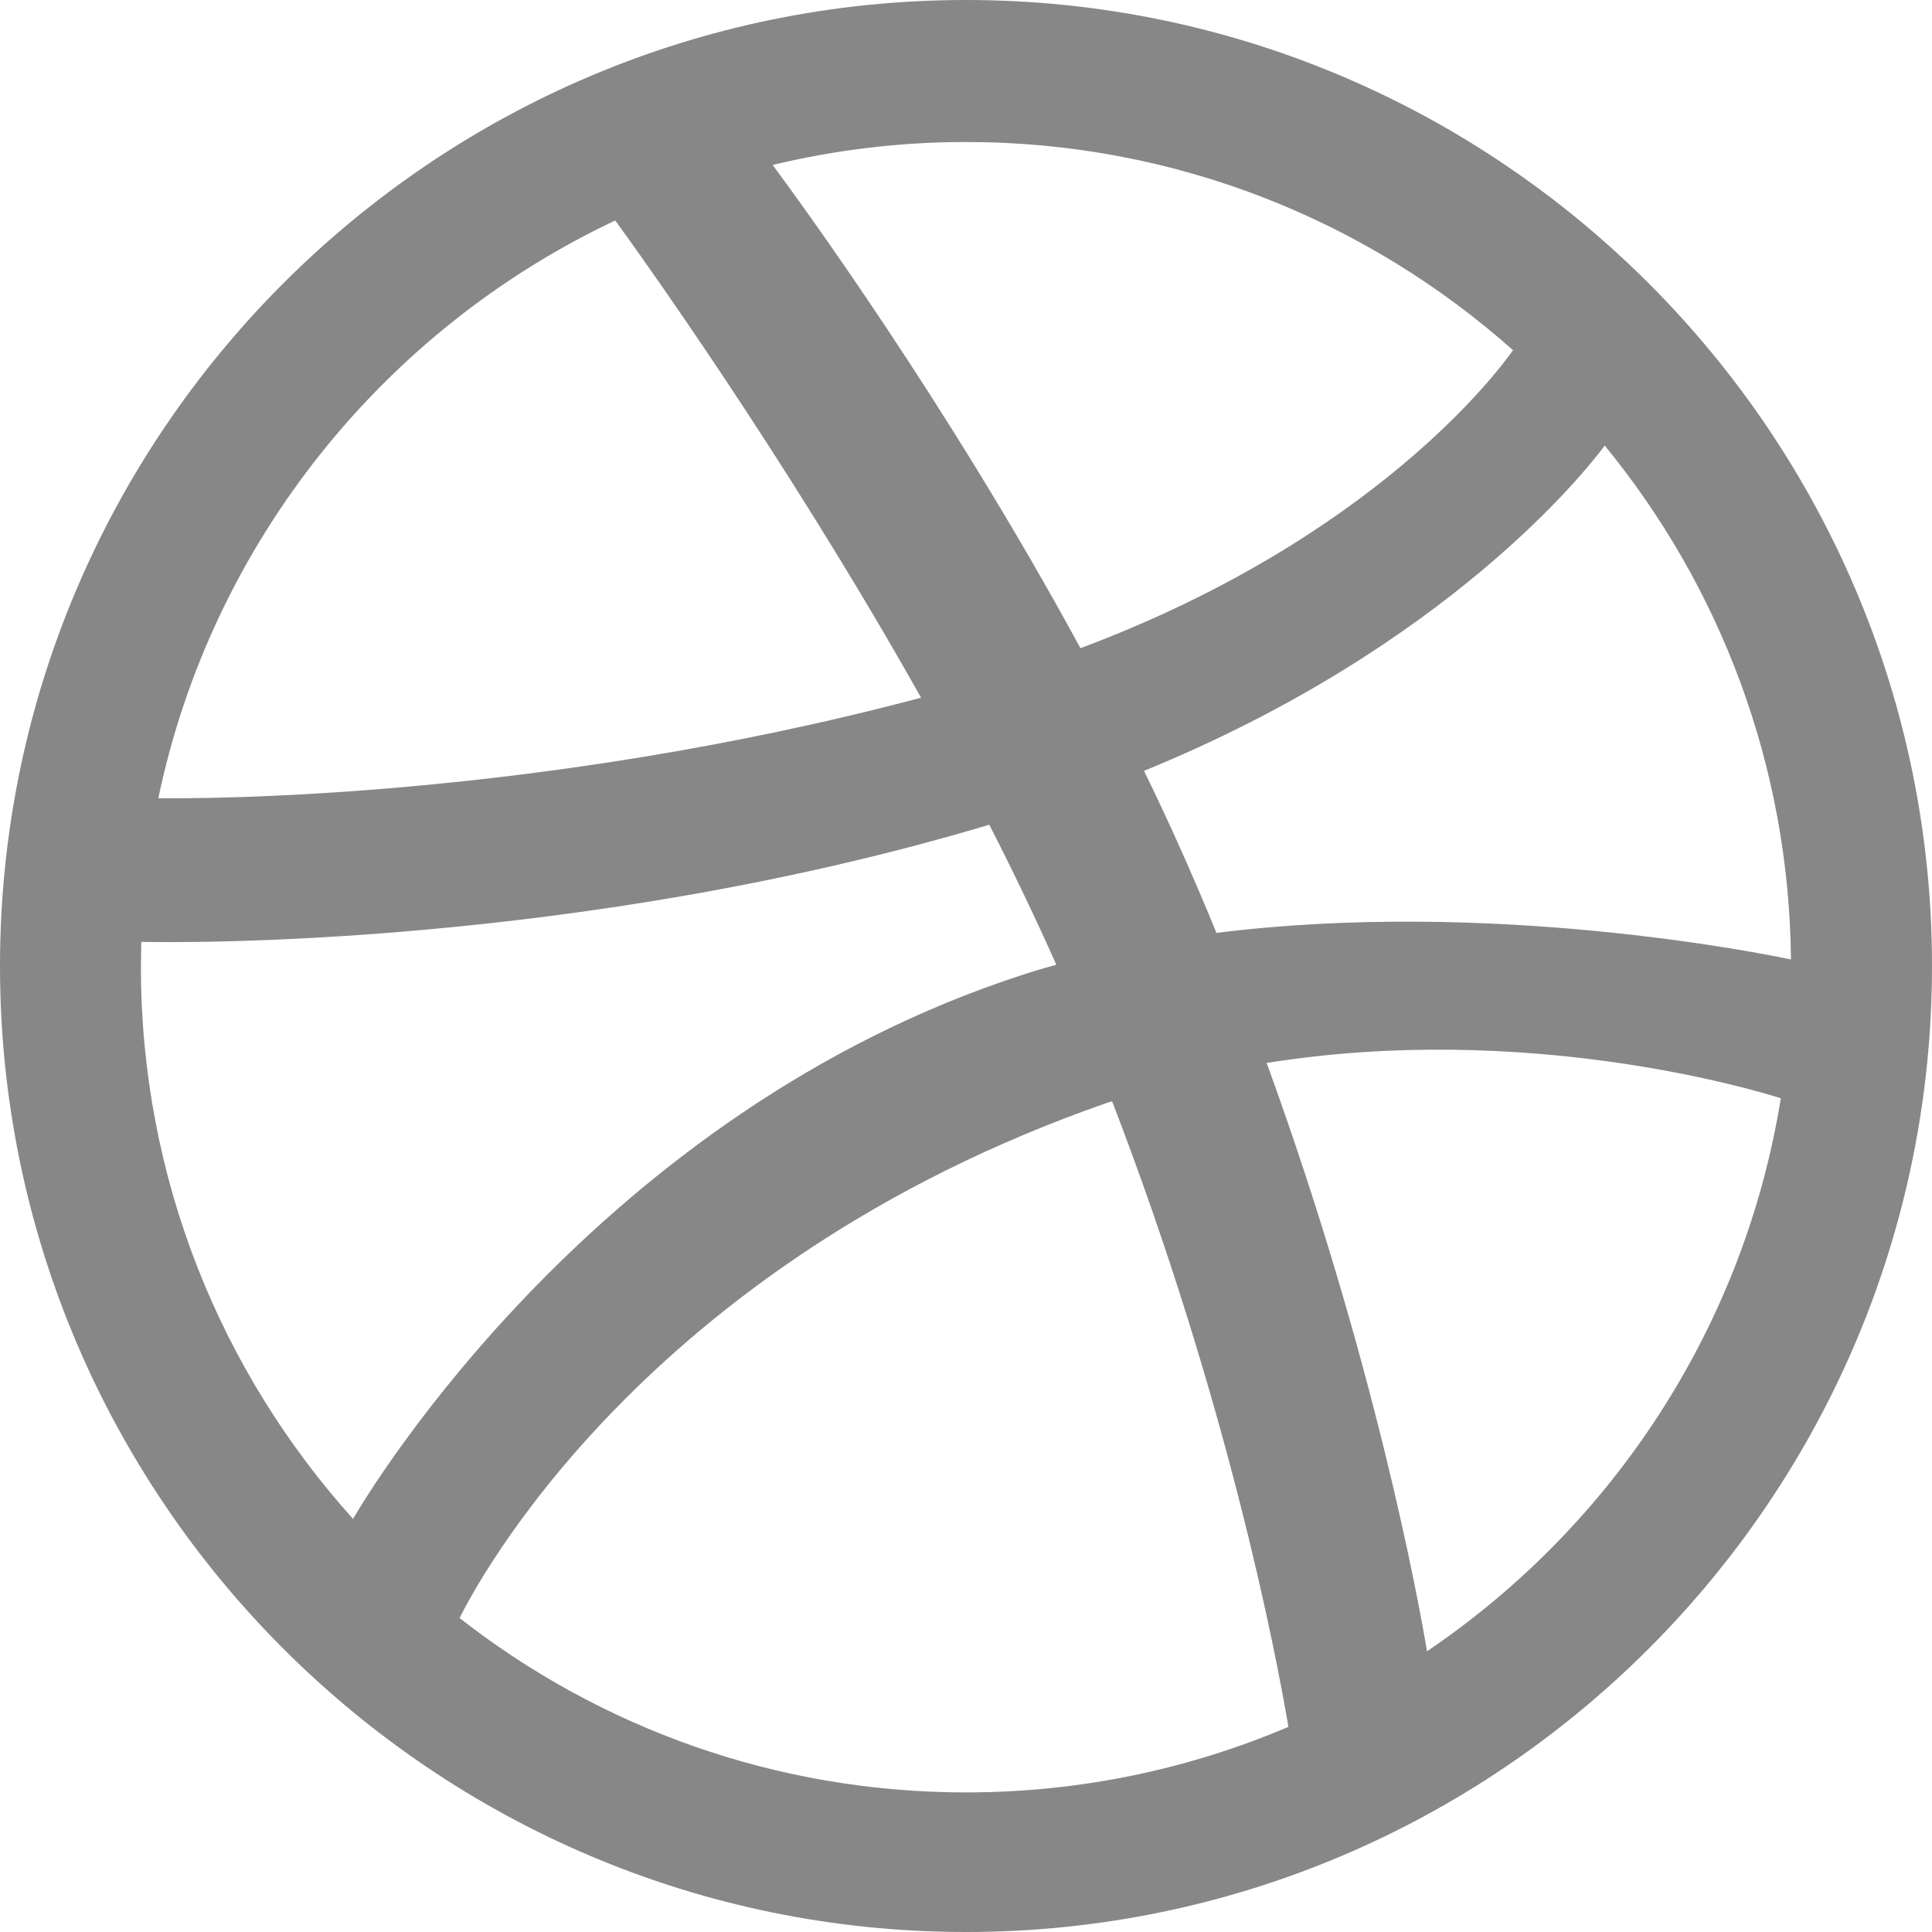
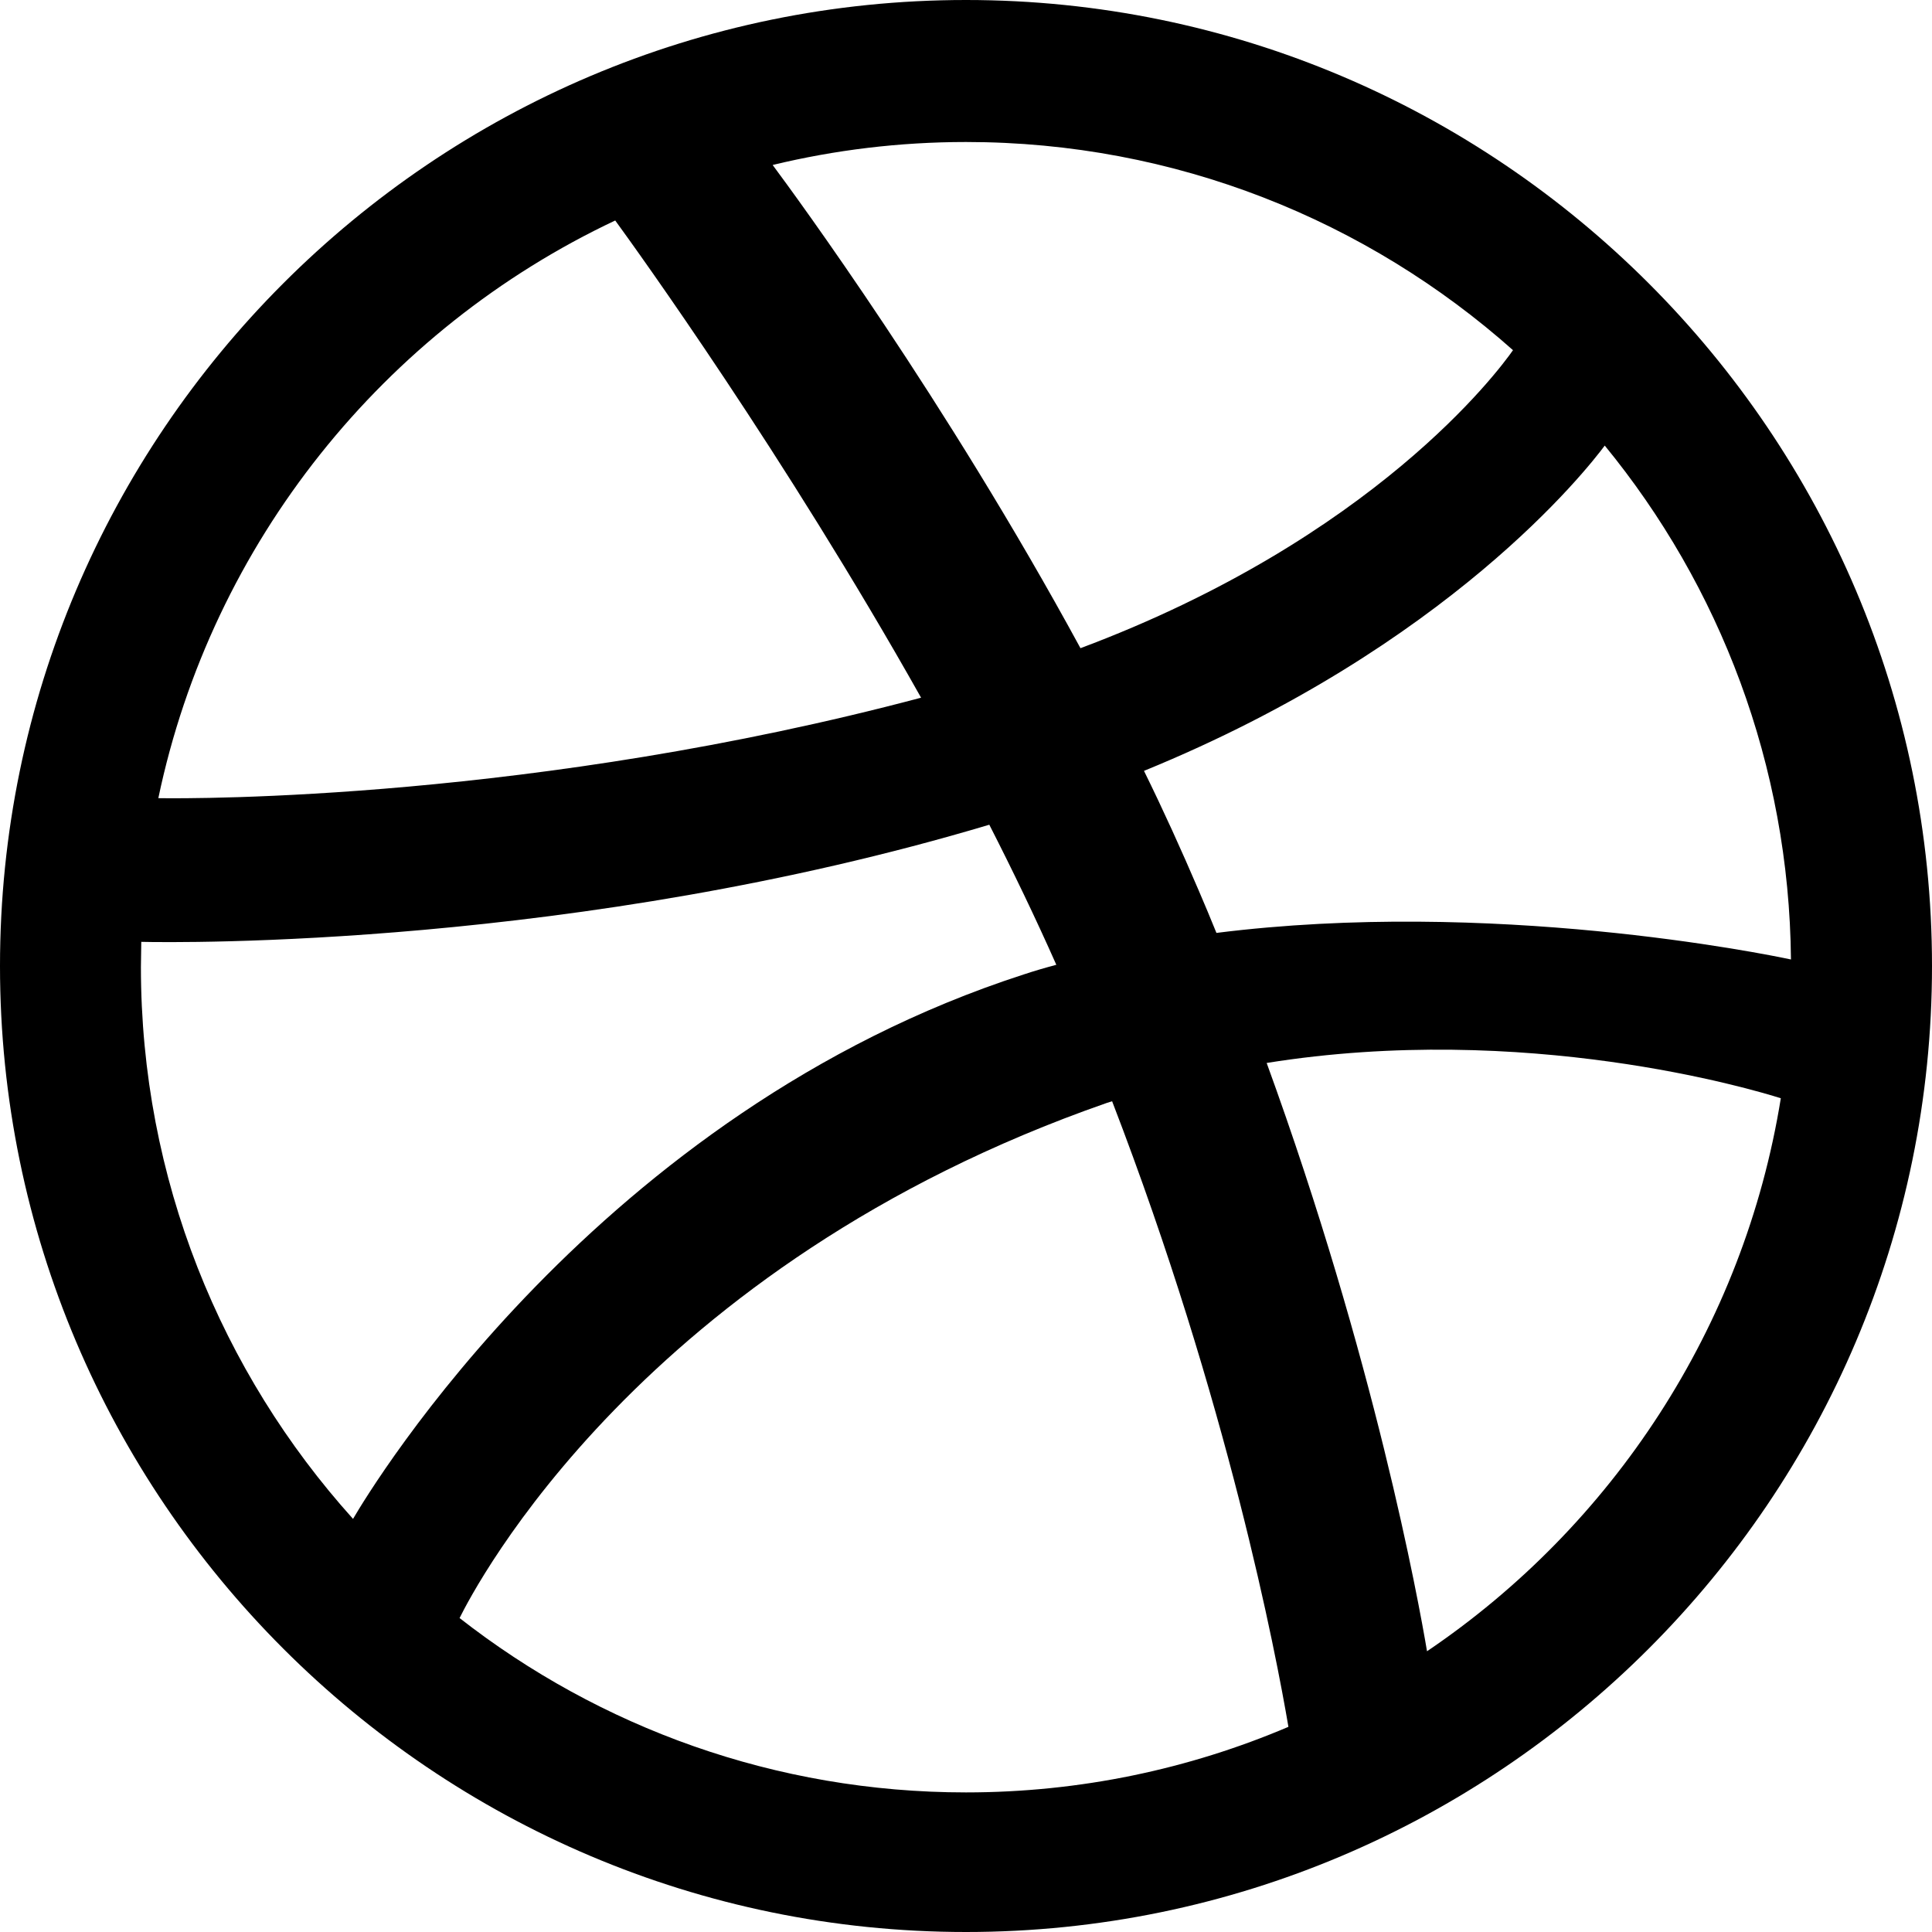
- <svg xmlns="http://www.w3.org/2000/svg" viewBox="0 0 16 16" fill-rule="evenodd" clip-rule="evenodd" stroke-linejoin="round" stroke-miterlimit="1.414" fill="#878787">
-   <path d="M8 16c-4.41 0-8-3.59-8-8s3.59-8 8-8 8 3.59 8 8-3.59 8-8 8zm6.747-6.905c-.234-.074-2.115-.635-4.257-.292.894 2.456 1.258 4.456 1.328 4.872 1.533-1.037 2.624-2.68 2.93-4.58zM10.67 14.3c-.102-.6-.5-2.688-1.46-5.18l-.044.014C5.312 10.477 3.93 13.15 3.806 13.4c1.158.905 2.614 1.444 4.194 1.444.947 0 1.85-.194 2.67-.543zm-7.747-1.72c.155-.266 2.03-3.37 5.555-4.51.09-.03.18-.056.27-.08-.173-.39-.36-.778-.555-1.16-3.413 1.02-6.723.977-7.023.97l-.003.208c0 1.755.665 3.358 1.756 4.57zM1.31 6.61c.307.005 3.122.017 6.318-.832-1.132-2.012-2.353-3.705-2.533-3.952-1.912.902-3.34 2.664-3.784 4.785zM6.4 1.368c.188.253 1.43 1.943 2.548 4 2.43-.91 3.46-2.293 3.582-2.468C11.323 1.827 9.736 1.176 8 1.176c-.55 0-1.087.066-1.6.19zm6.89 2.322c-.145.194-1.29 1.662-3.816 2.694.16.325.31.656.453.99.05.117.1.235.147.352 2.274-.286 4.533.172 4.758.22-.015-1.613-.59-3.094-1.543-4.257z" />
+ <svg xmlns="http://www.w3.org/2000/svg" viewBox="0 0 16 16" fill-rule="evenodd" clip-rule="evenodd" stroke-linejoin="round" stroke-miterlimit="1.414">
+   <path id="svg-color" d="M8 16c-4.41 0-8-3.59-8-8s3.59-8 8-8 8 3.59 8 8-3.59 8-8 8zm6.747-6.905c-.234-.074-2.115-.635-4.257-.292.894 2.456 1.258 4.456 1.328 4.872 1.533-1.037 2.624-2.68 2.93-4.58zM10.67 14.3c-.102-.6-.5-2.688-1.46-5.18l-.044.014C5.312 10.477 3.93 13.15 3.806 13.4c1.158.905 2.614 1.444 4.194 1.444.947 0 1.85-.194 2.67-.543zm-7.747-1.72c.155-.266 2.03-3.37 5.555-4.51.09-.03.18-.056.27-.08-.173-.39-.36-.778-.555-1.16-3.413 1.02-6.723.977-7.023.97l-.003.208c0 1.755.665 3.358 1.756 4.57zM1.31 6.61c.307.005 3.122.017 6.318-.832-1.132-2.012-2.353-3.705-2.533-3.952-1.912.902-3.34 2.664-3.784 4.785zM6.4 1.368c.188.253 1.43 1.943 2.548 4 2.43-.91 3.46-2.293 3.582-2.468C11.323 1.827 9.736 1.176 8 1.176c-.55 0-1.087.066-1.6.19zm6.89 2.322c-.145.194-1.29 1.662-3.816 2.694.16.325.31.656.453.99.05.117.1.235.147.352 2.274-.286 4.533.172 4.758.22-.015-1.613-.59-3.094-1.543-4.257z" />
</svg>
